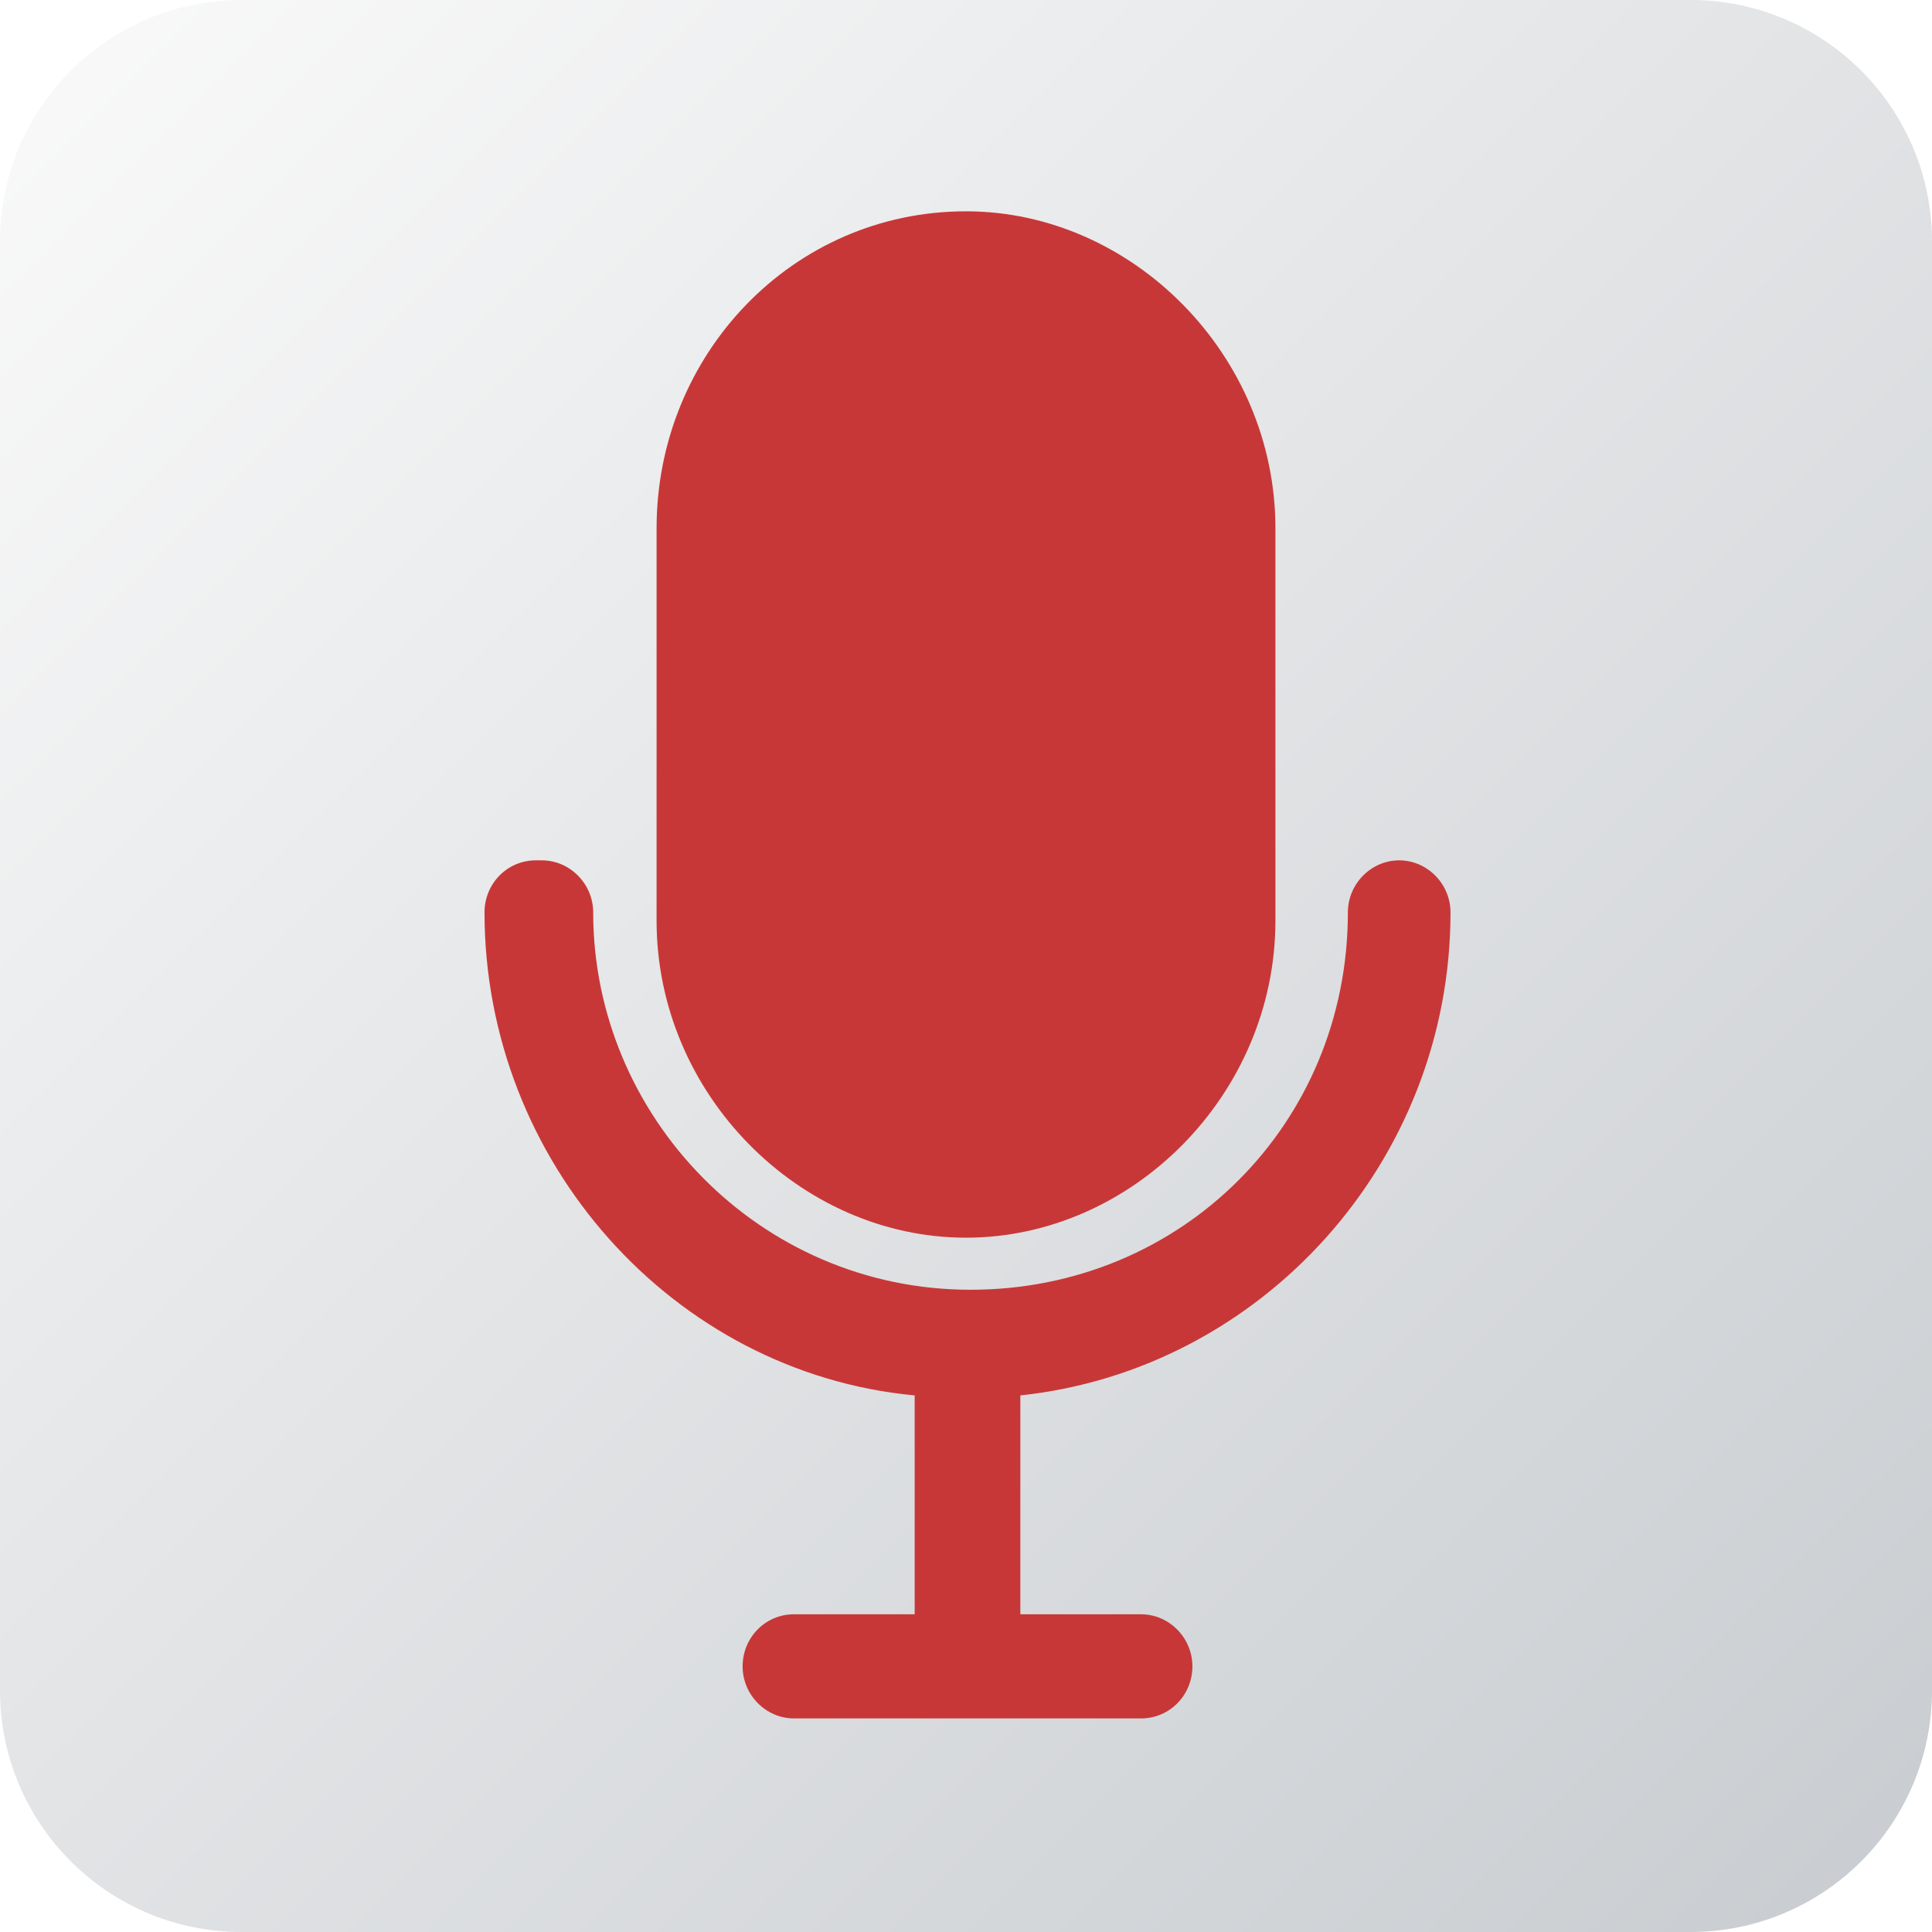
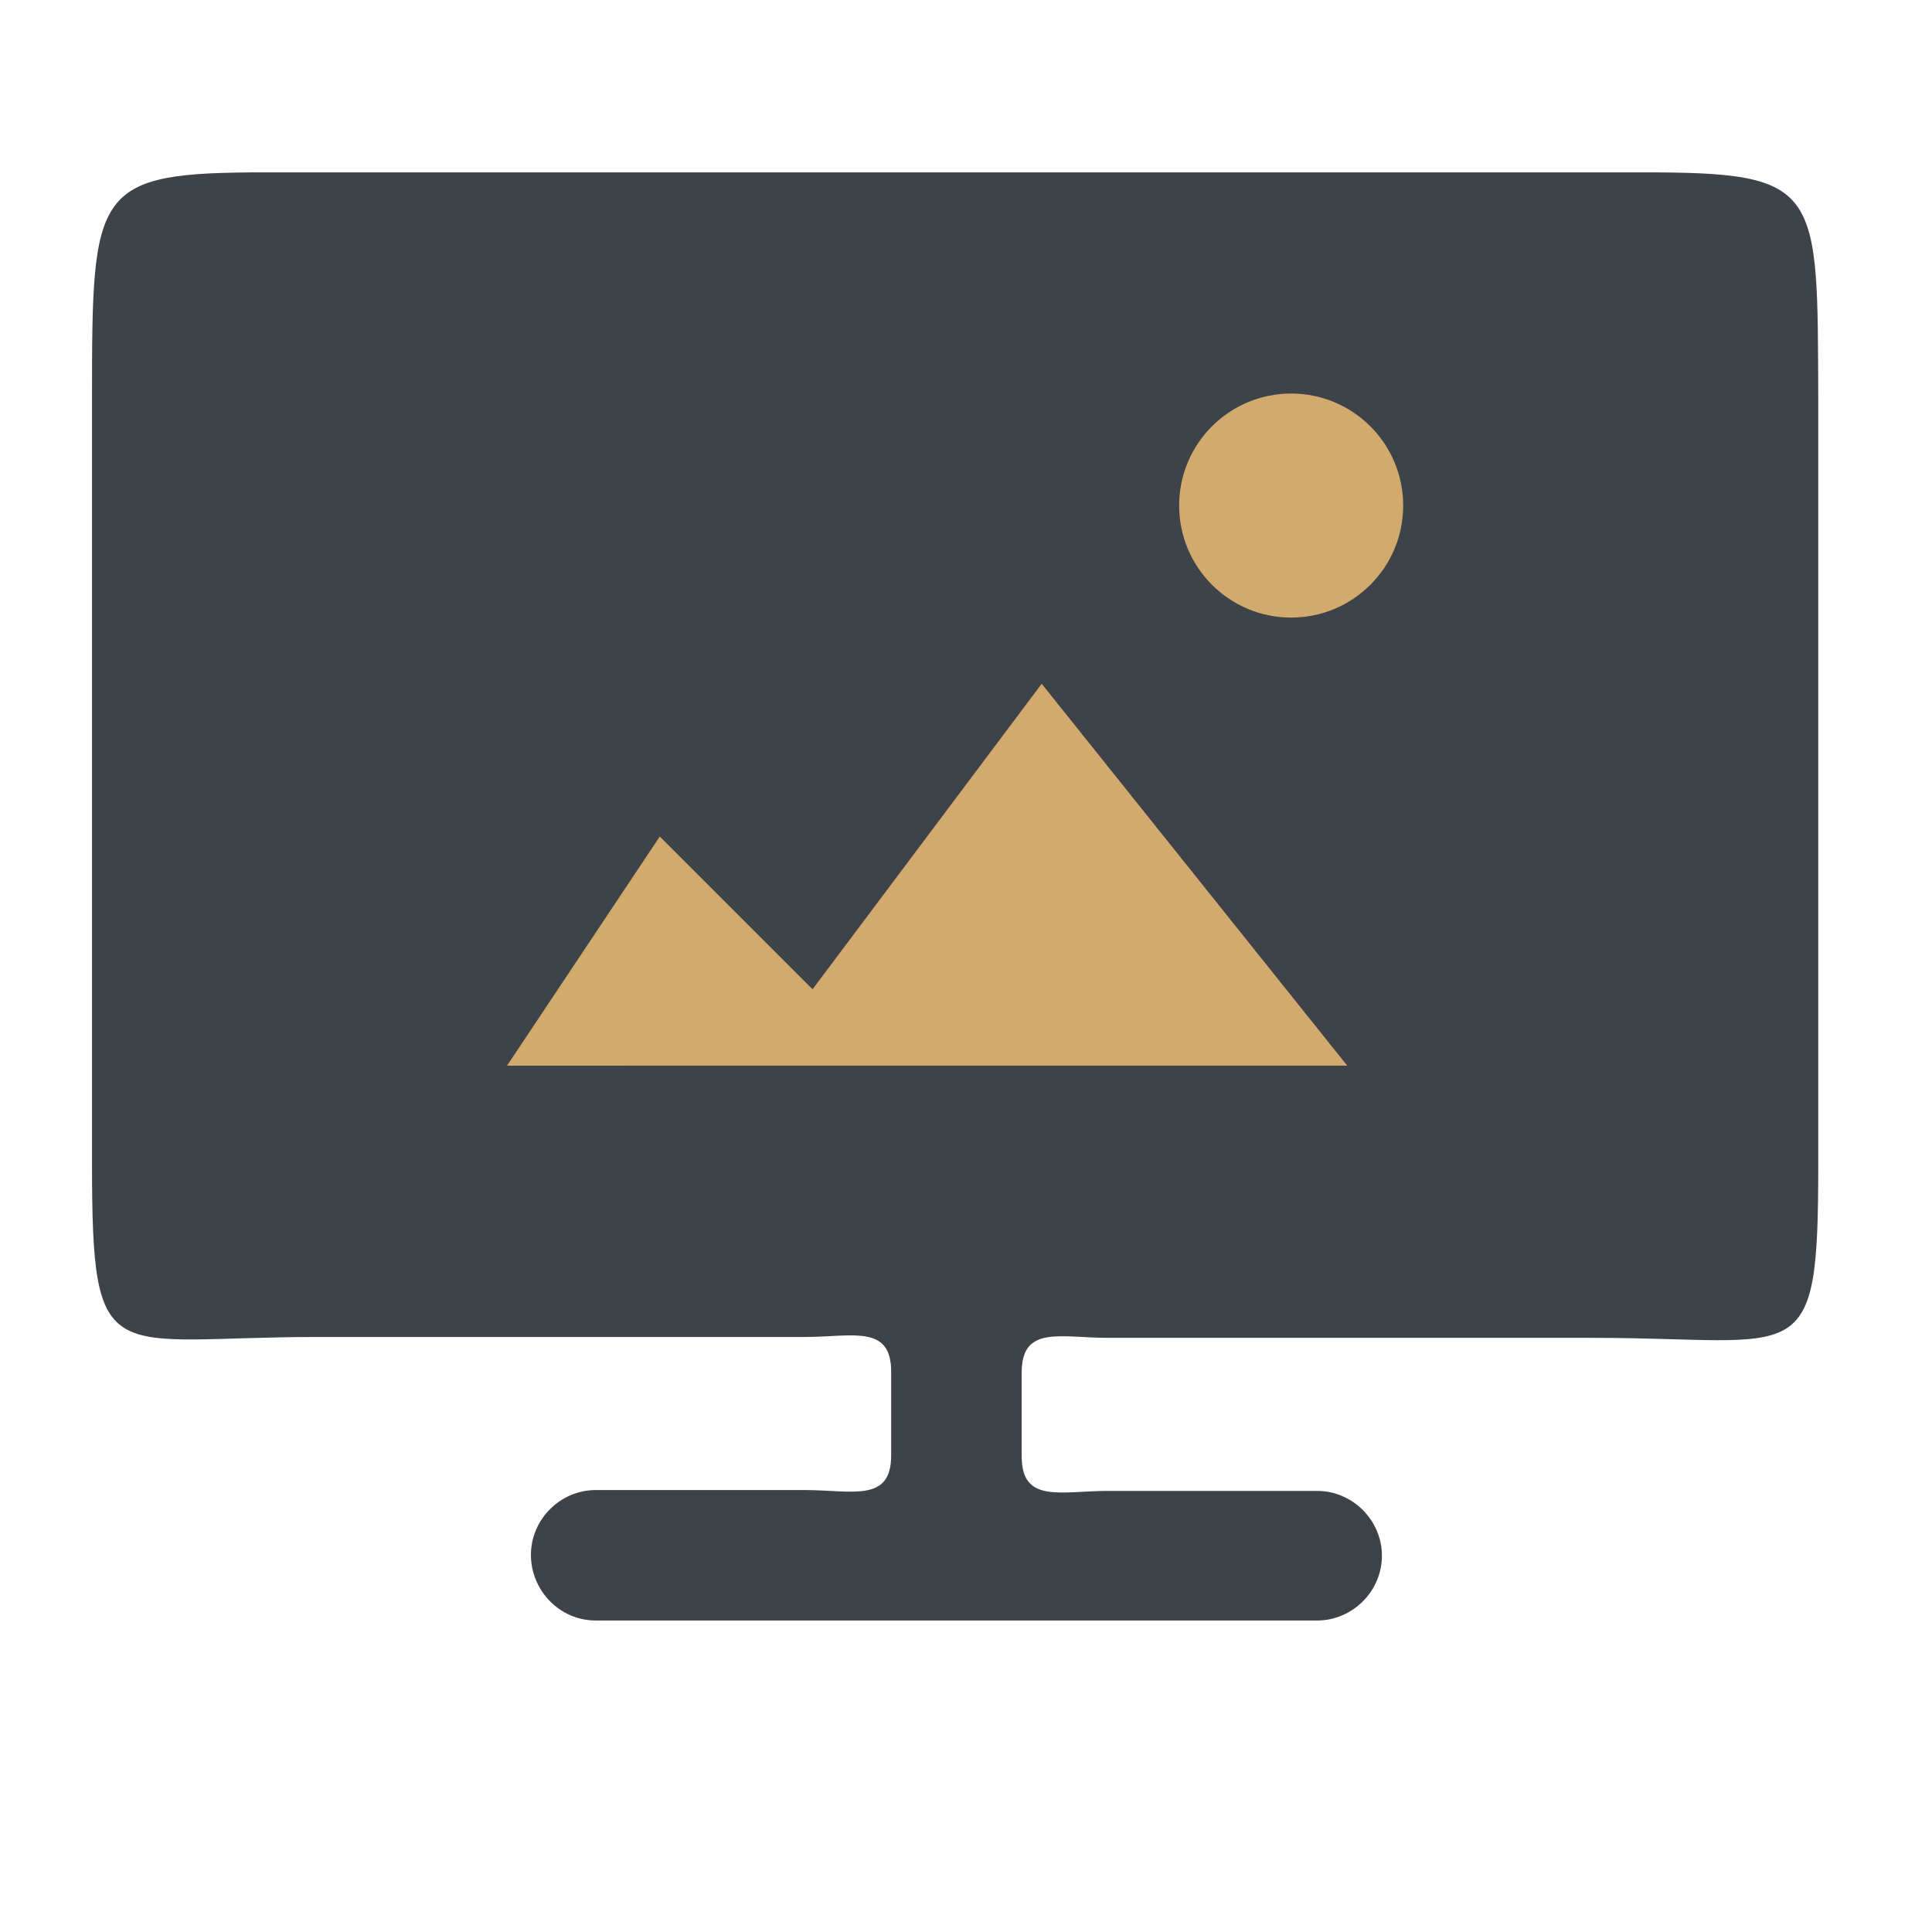
- <svg xmlns="http://www.w3.org/2000/svg" version="1.1" viewBox="0 0 256 256">
-   <defs>
-     <linearGradient id="linearGradient15" x2="256" y2="256" gradientUnits="userSpaceOnUse">
-       <stop stop-color="#fafafa" offset="0" />
-       <stop stop-color="#c8ccd0" offset="1" />
-     </linearGradient>
-   </defs>
-   <rect width="256" height="256" ry="32" fill="url(#linearGradient15)" />
-   <path d="m128 28c-23 0-41 19-41 42v52c0 23 19 42 41 42 22 0 41-19 41-42v-52c0-23-19-42-41-42zm-57 86c-3.8 0-6.8 3.1-6.8 6.9 0 33 25 61 57 64v29h-16c-3.8 0-6.8 3.1-6.8 6.9s3.1 6.9 6.8 6.9h46c3.8 0 6.8-3.1 6.8-6.9s-3.1-6.9-6.8-6.9h-16v-29c32-3.4 57-31 57-64 0-3.8-3.1-6.9-6.8-6.9s-6.8 3.1-6.8 6.9c0 28-22 50-50 50-28 0-50-23-50-50 0-3.8-3.1-6.9-6.8-6.9z" fill="#c83737" stroke-width=".85" />
+ <svg xmlns="http://www.w3.org/2000/svg" viewBox="0 0 56 56" version="1.1">
+   <path id="bg" fill="#3d4348" d="m47.636 4.996h-39.928c-5.002 0-5.041 0.456-5.041 6.541v22.175c0 6.111 0.456 5.041 6.541 5.041h14.119c1.377 0 2.504-0.373 2.504 1.004v2.429c0 1.377-1.127 1.004-2.504 1.004h-6.06c-1.027 0-1.878 0.851-1.878 1.878s0.826 1.903 1.878 1.903h20.911c1.027 0 1.878-0.851 1.878-1.878s-0.851-1.878-1.878-1.878h-6.06c-1.377 0-2.504 0.373-2.504-1.004v-2.429c0-1.377 1.127-1.004 2.504-1.004h14.044c6.111 0 6.541 1.044 6.541-5.041v-22.175c-0.025-6.111 0.106-6.566-5.066-6.566z" />
+   <path id="fg" fill="#d3aa6e" d="m14.696 30.889 4.428-6.642 4.428 4.428 6.642-8.856 8.856 11.069zm25.976-16.235a3.247 3.247 0 0 1-3.247 3.247 3.247 3.247 0 0 1-3.247-3.247 3.247 3.247 0 0 1 3.247-3.247 3.247 3.247 0 0 1 3.247 3.247z" />
</svg>
